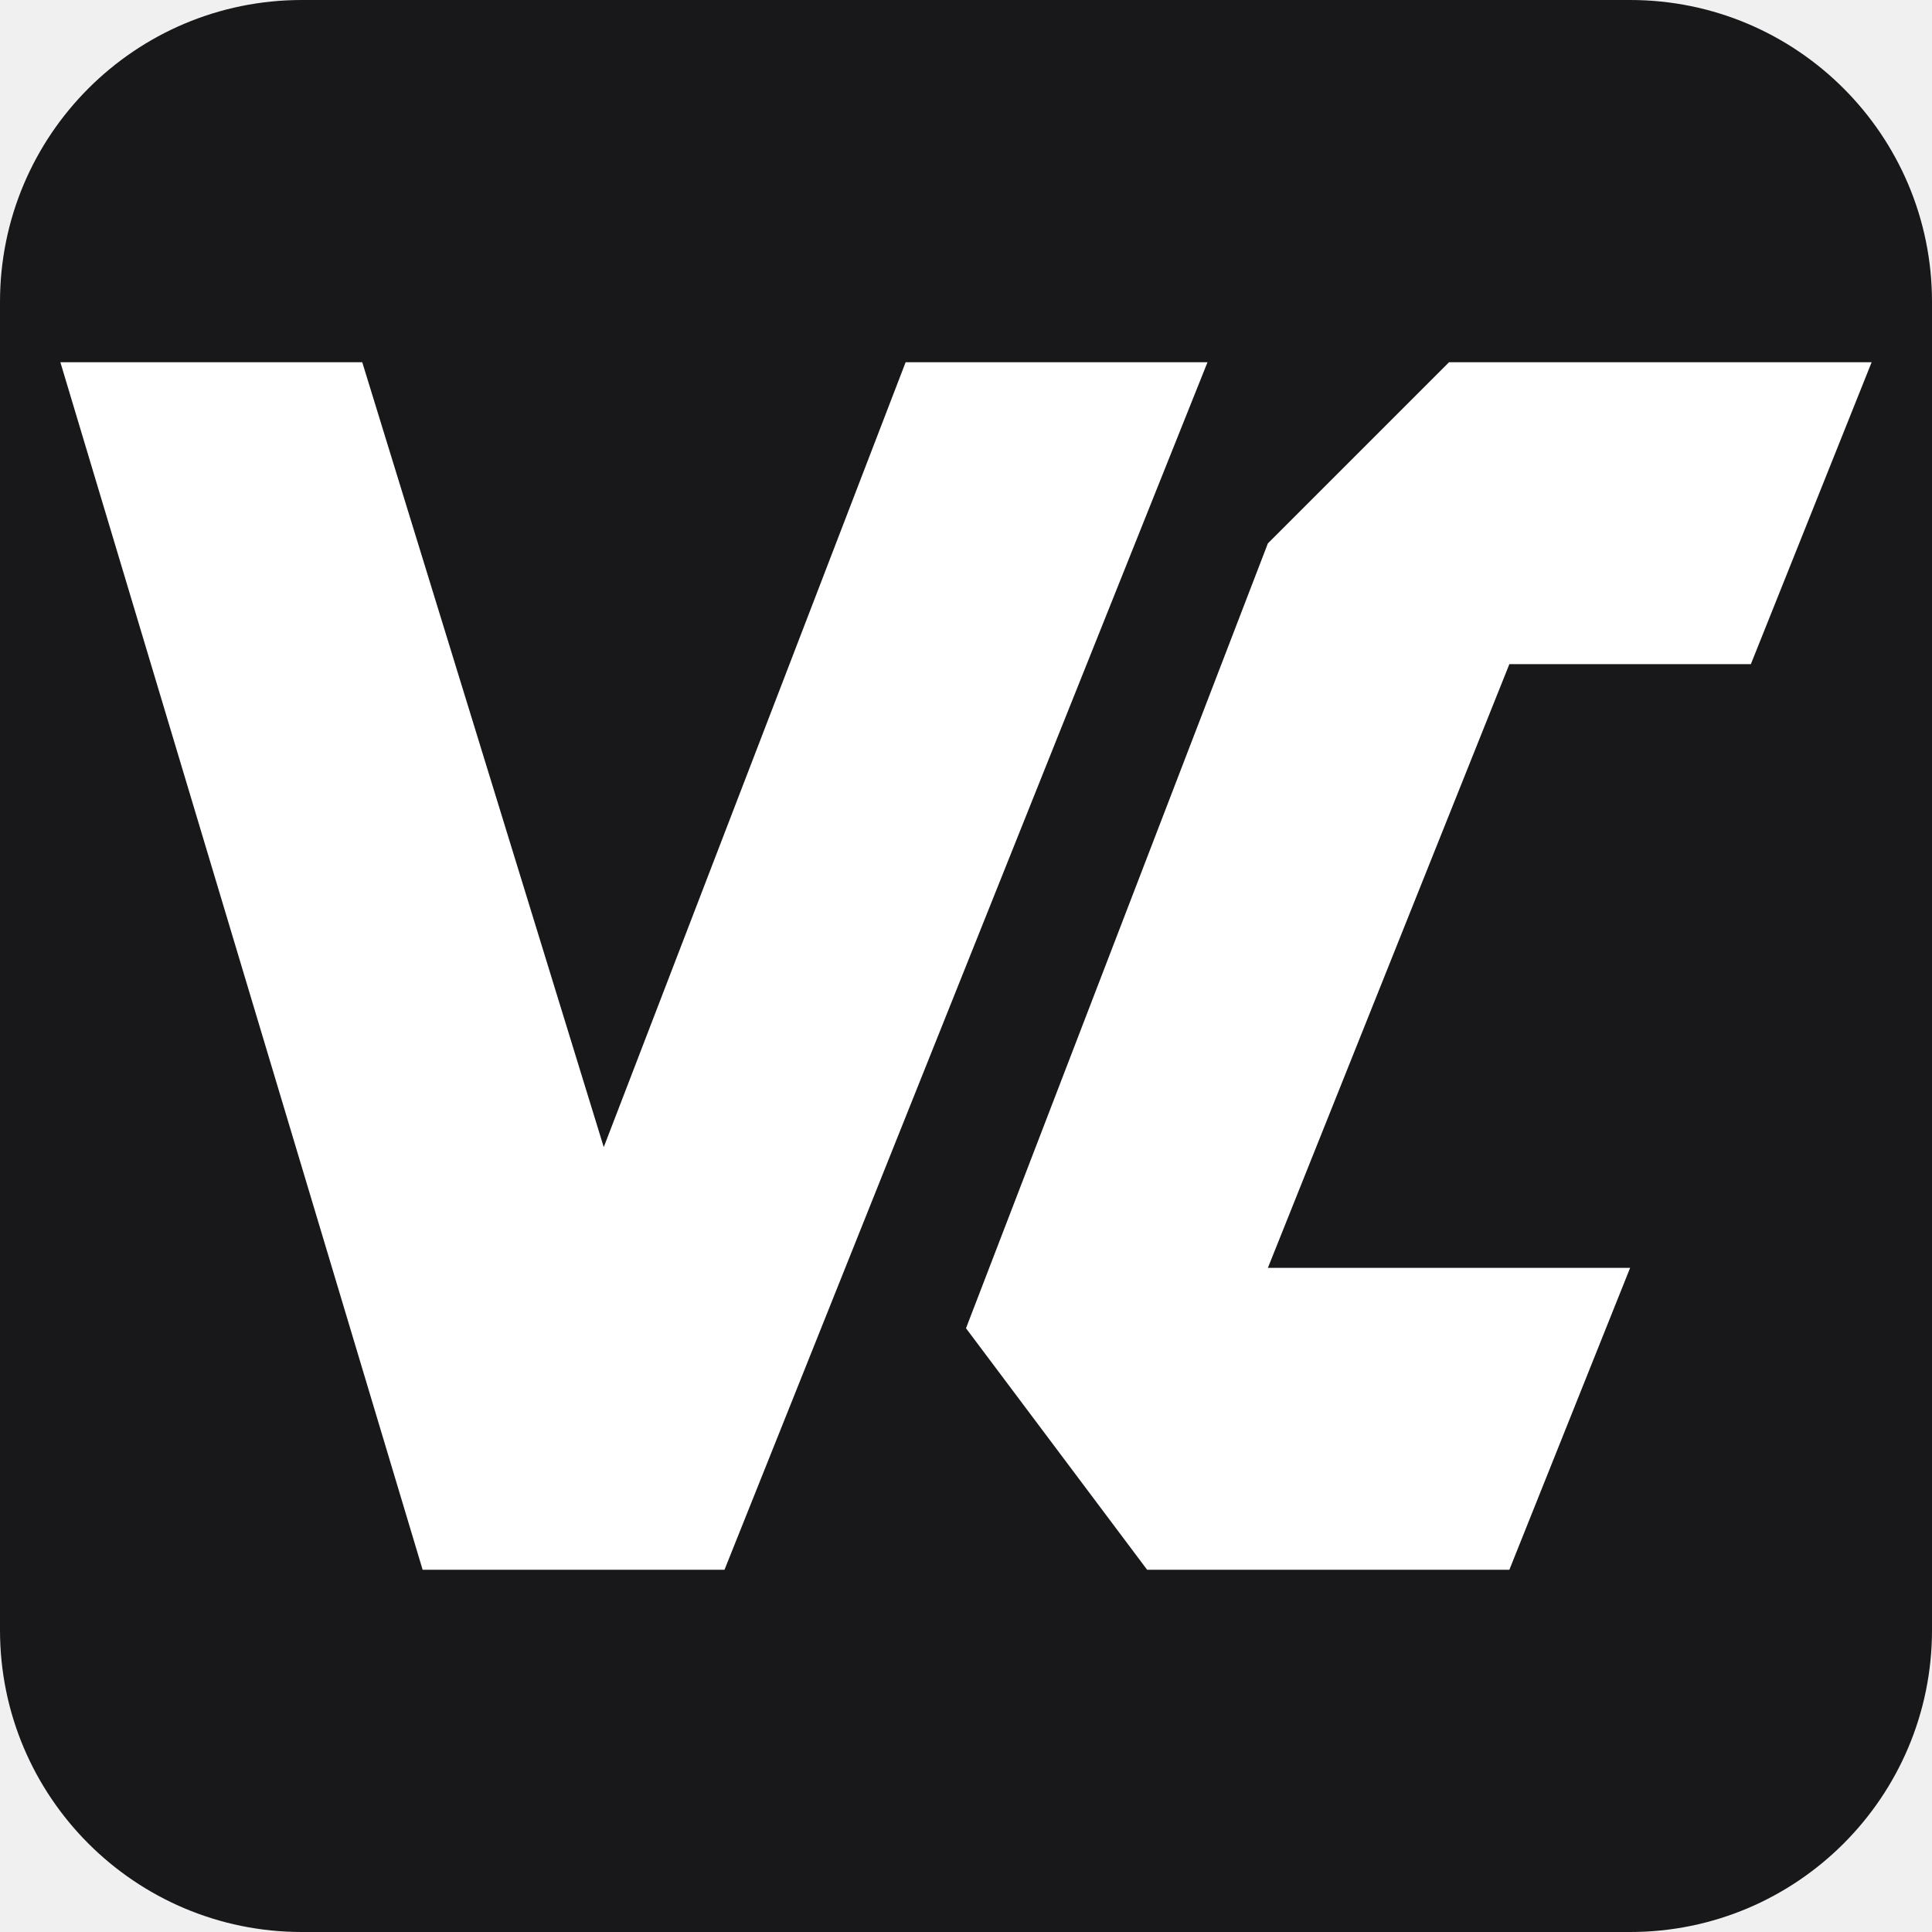
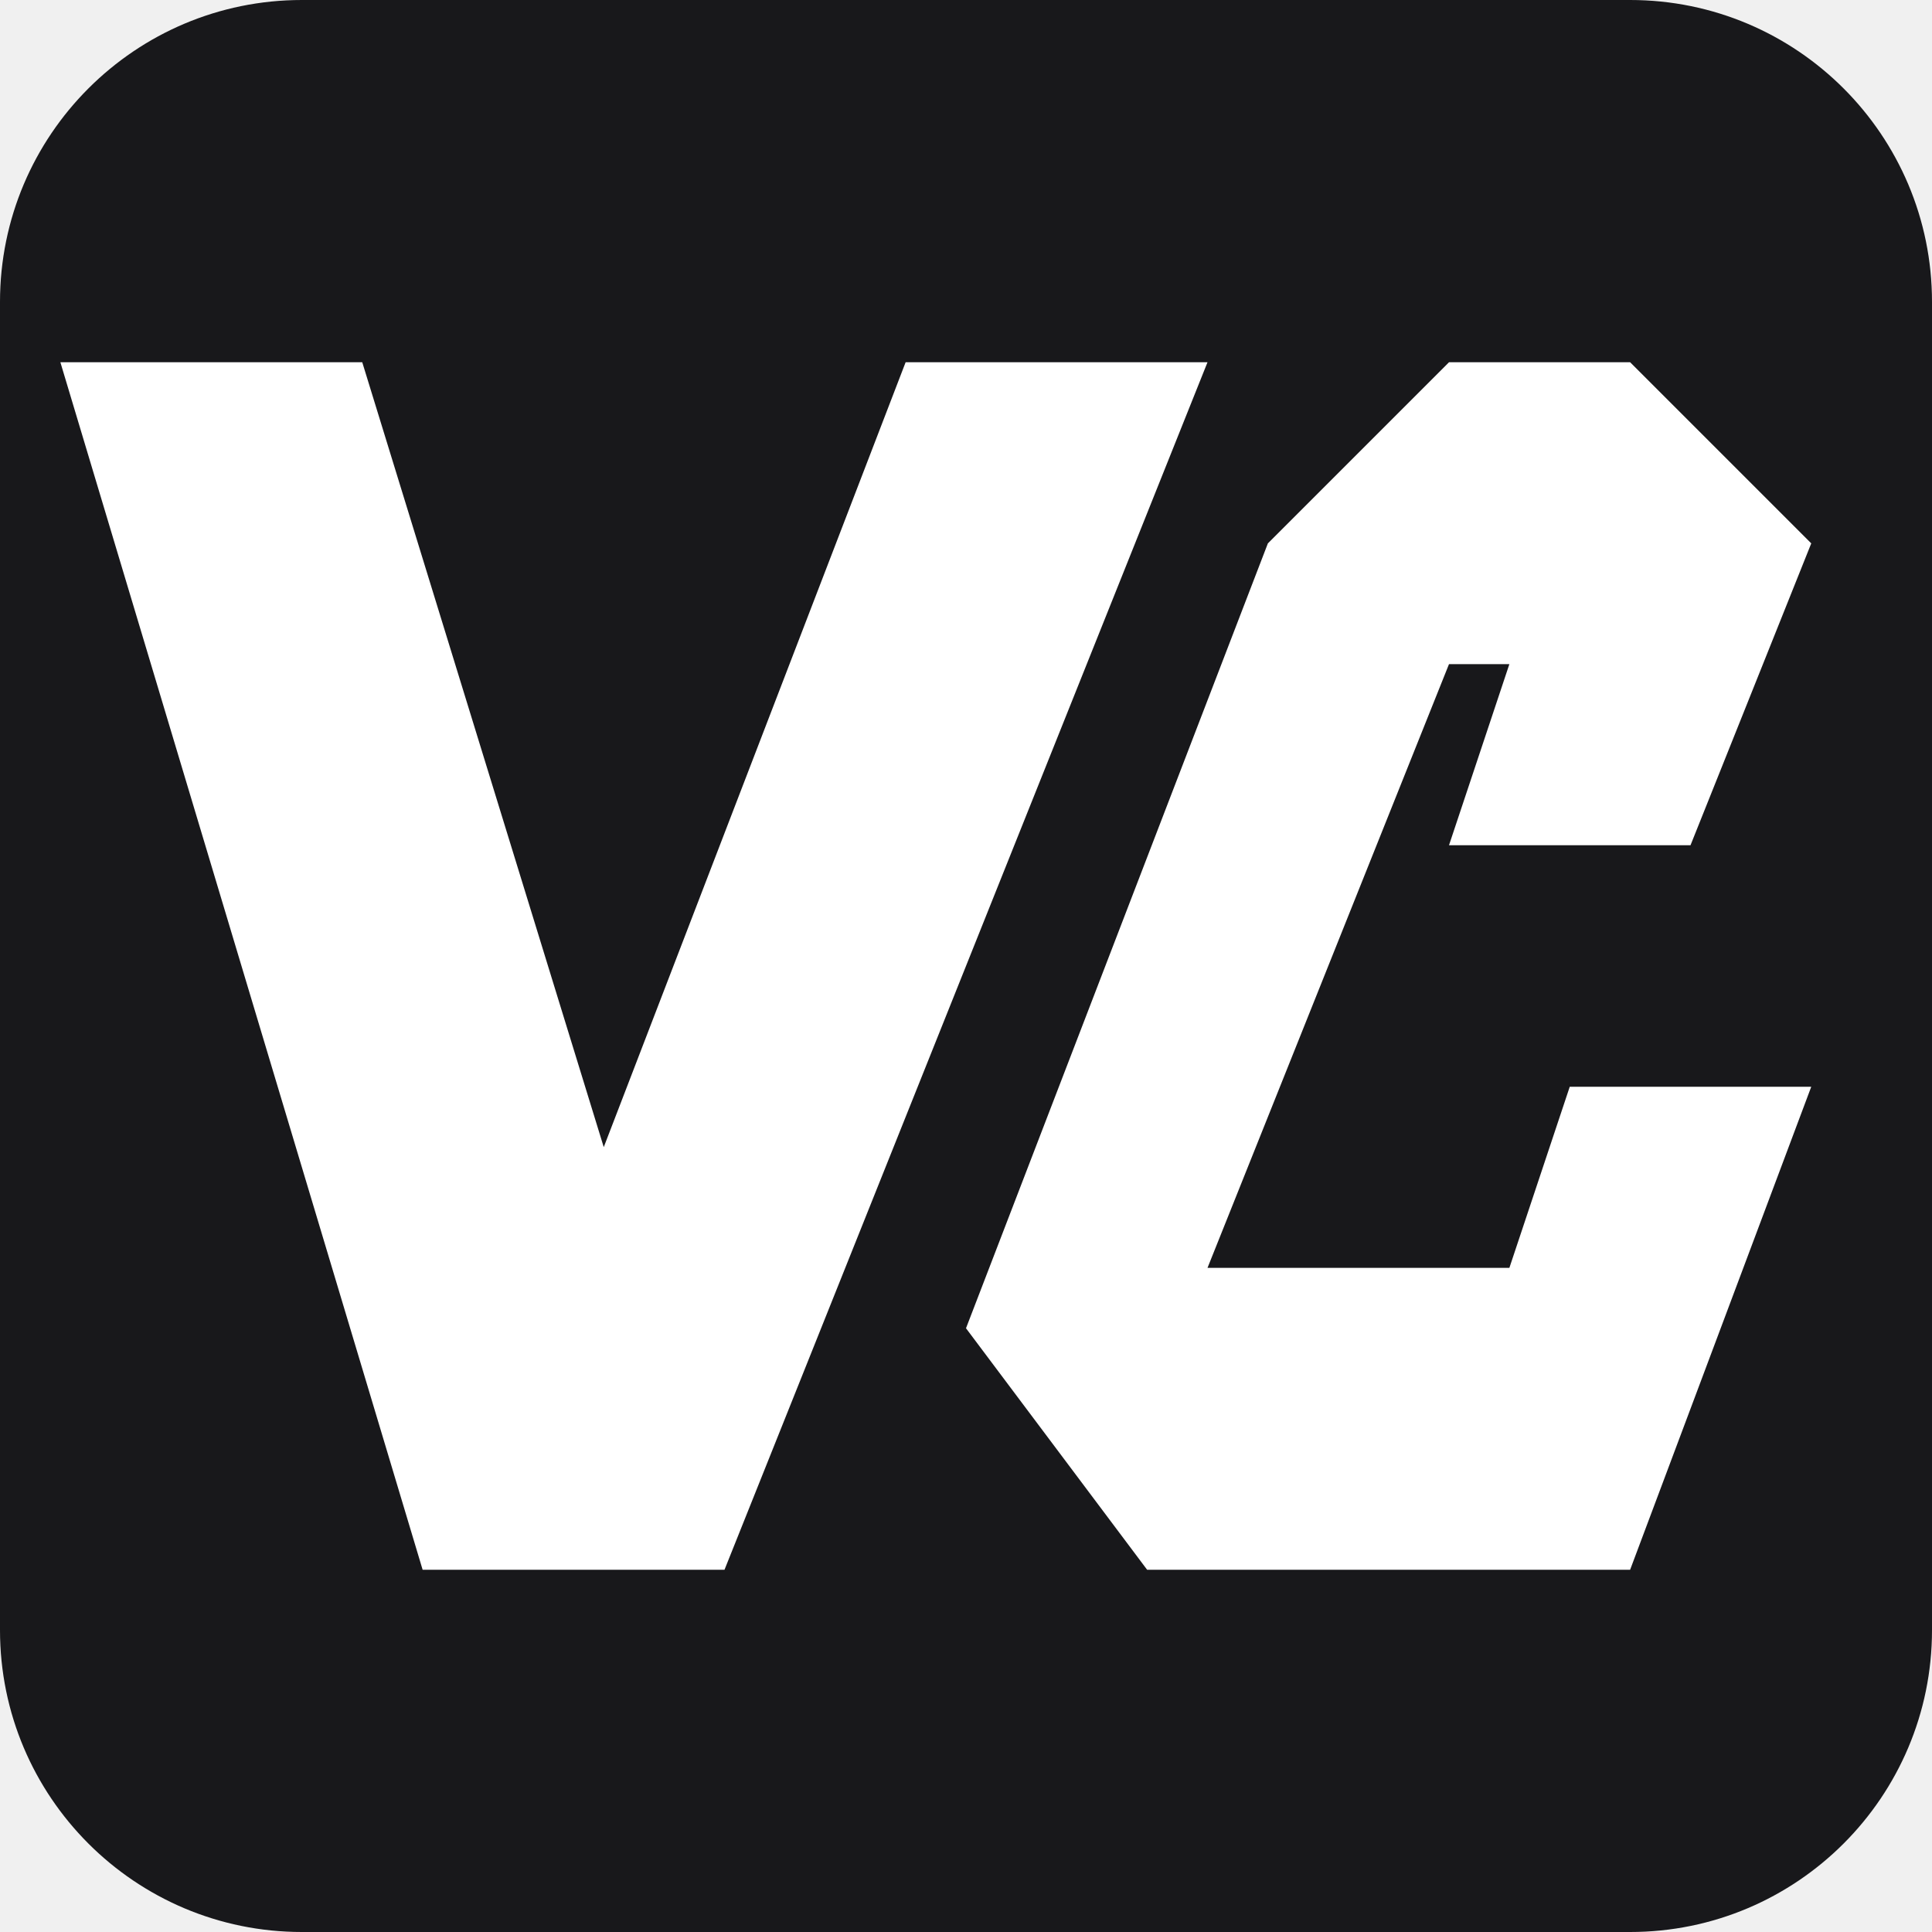
<svg xmlns="http://www.w3.org/2000/svg" width="128" height="128" viewBox="0 0 32 32" fill="none">
  <rect width="32" height="32" rx="5" fill="#18181b" />
-   <path d="M1 6H6L10 19L15 6H20L12 26H7ZM24 6H31L29 11H25L21 21H27L25 26H19L16 22L21 9Z" fill="#fff" />
+   <path d="M1 6H6L10 19L15 6H20L12 26H7ZM24 6H27L30 9L28 14H24L25 11H24L20 21H25L26 18H30L27 26H19L16 22L21 9Z" fill="#fff" />
</svg>
